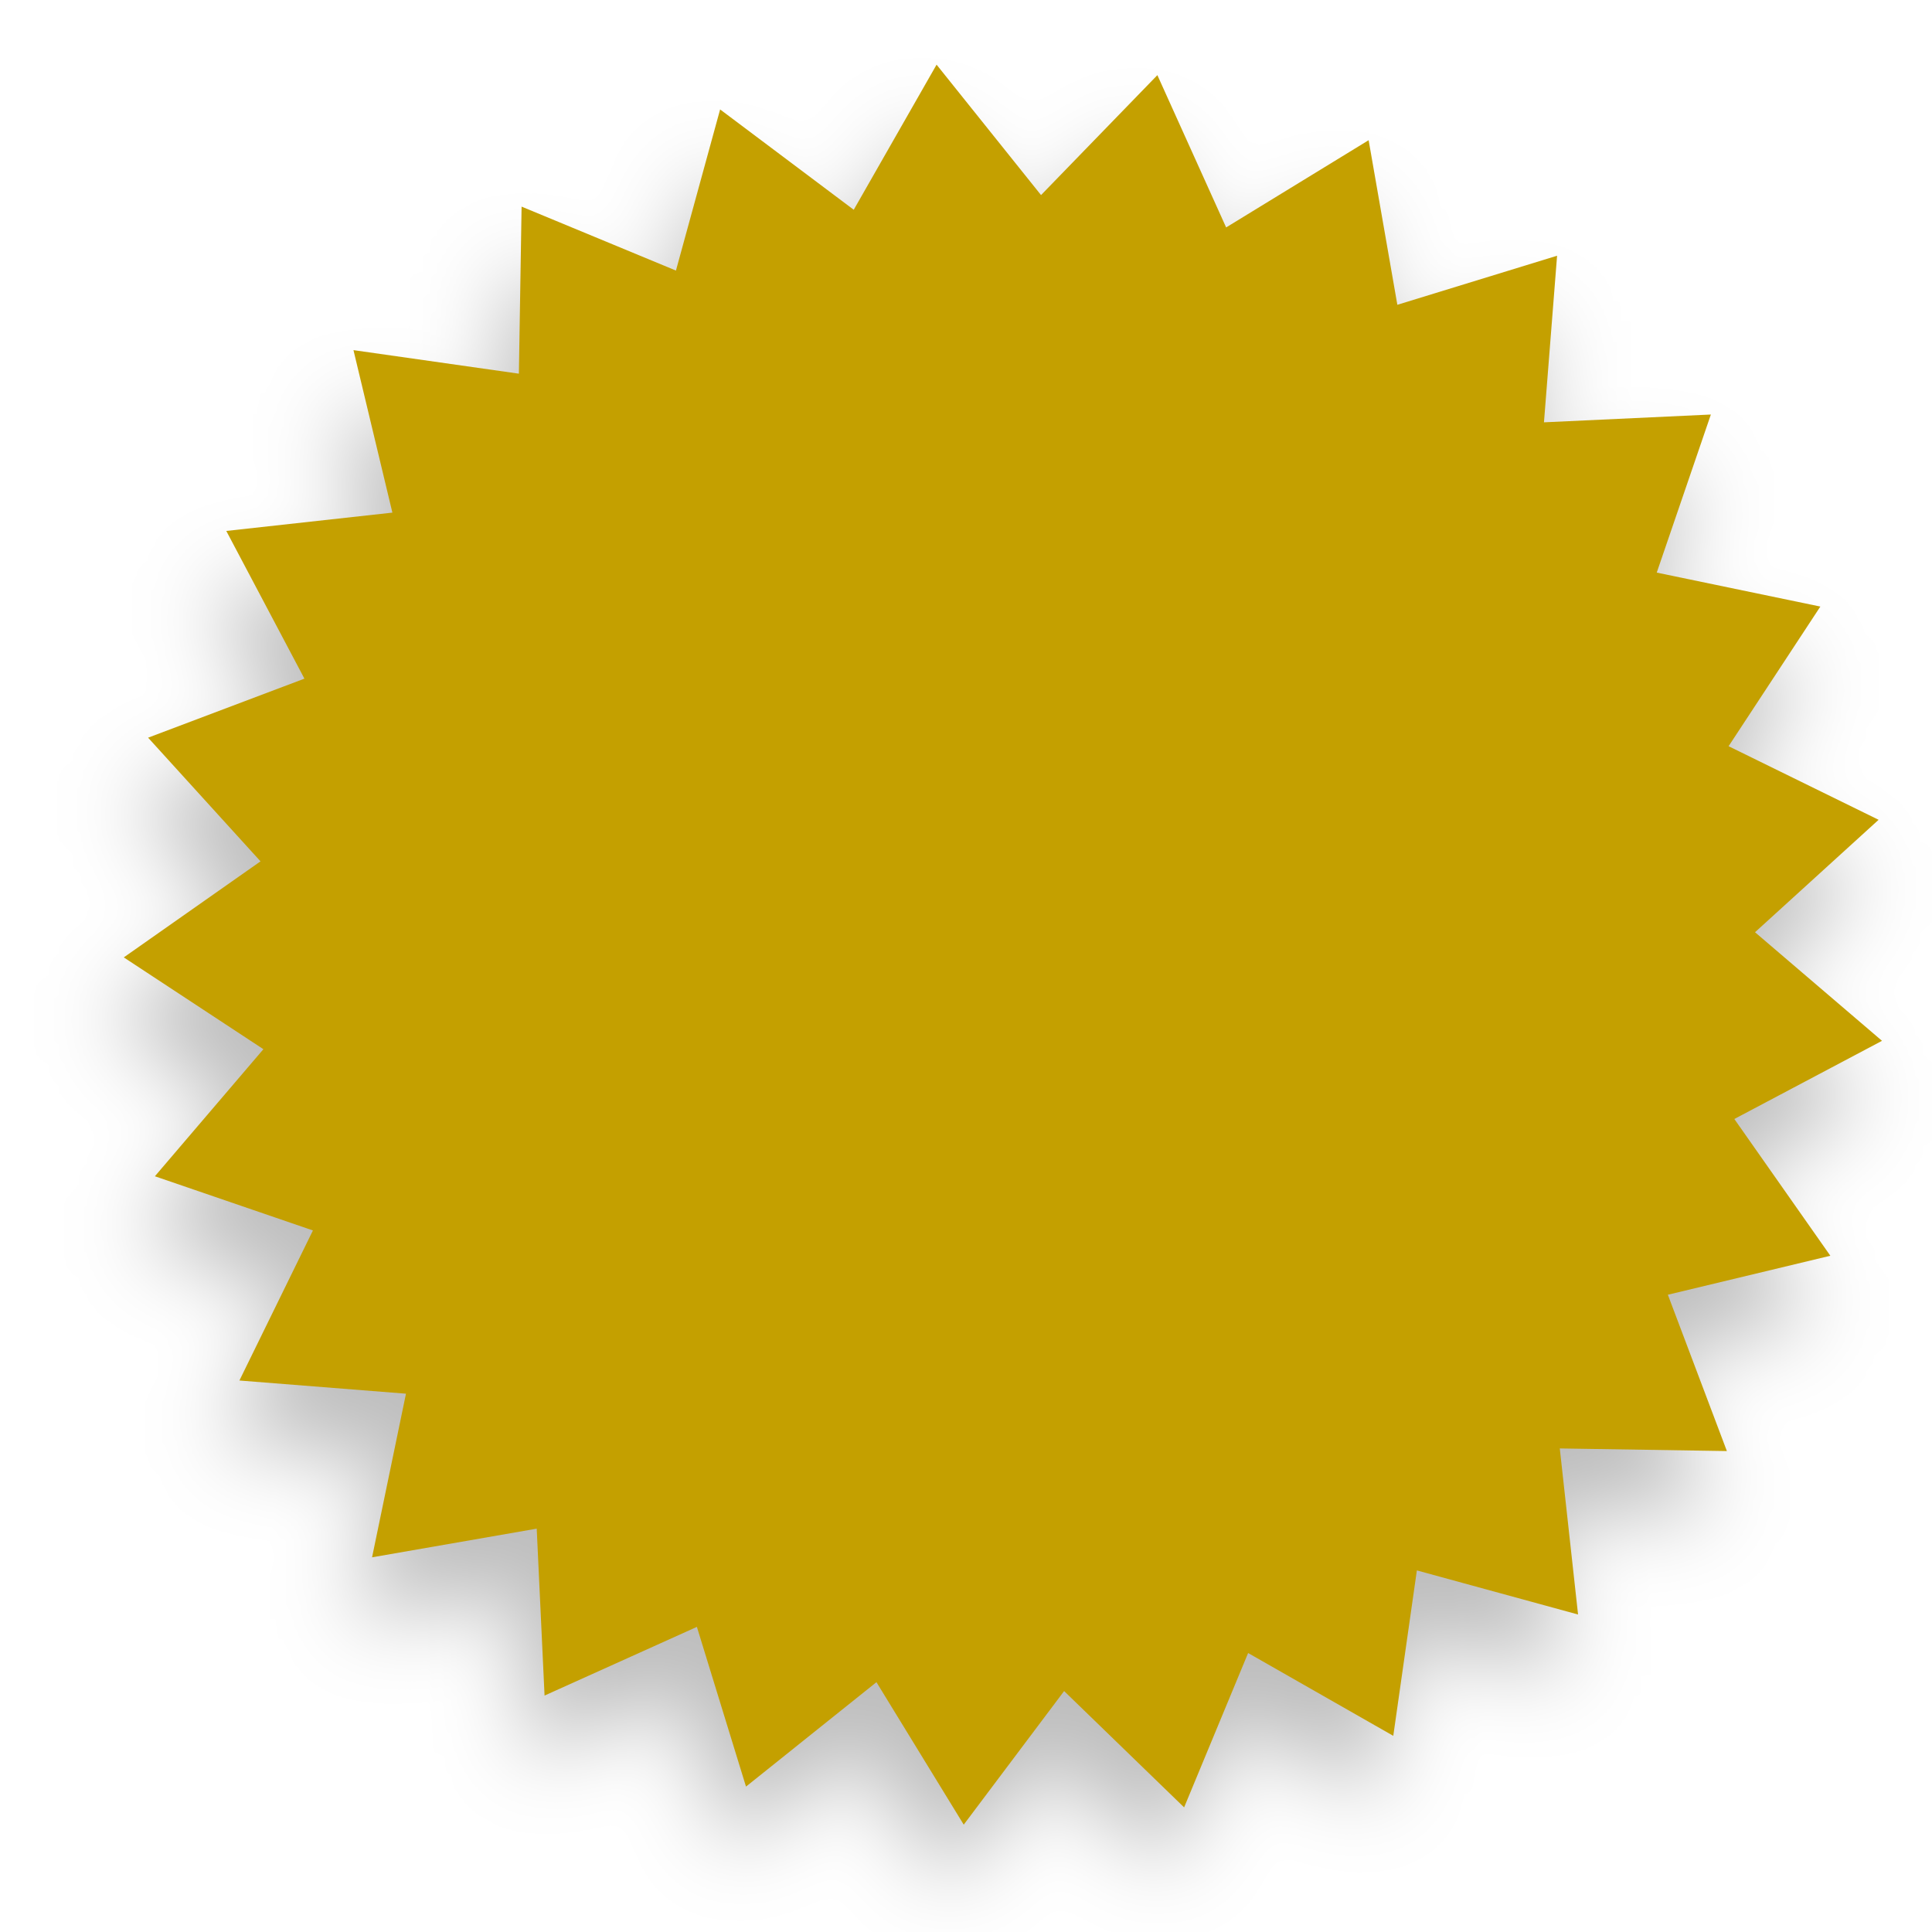
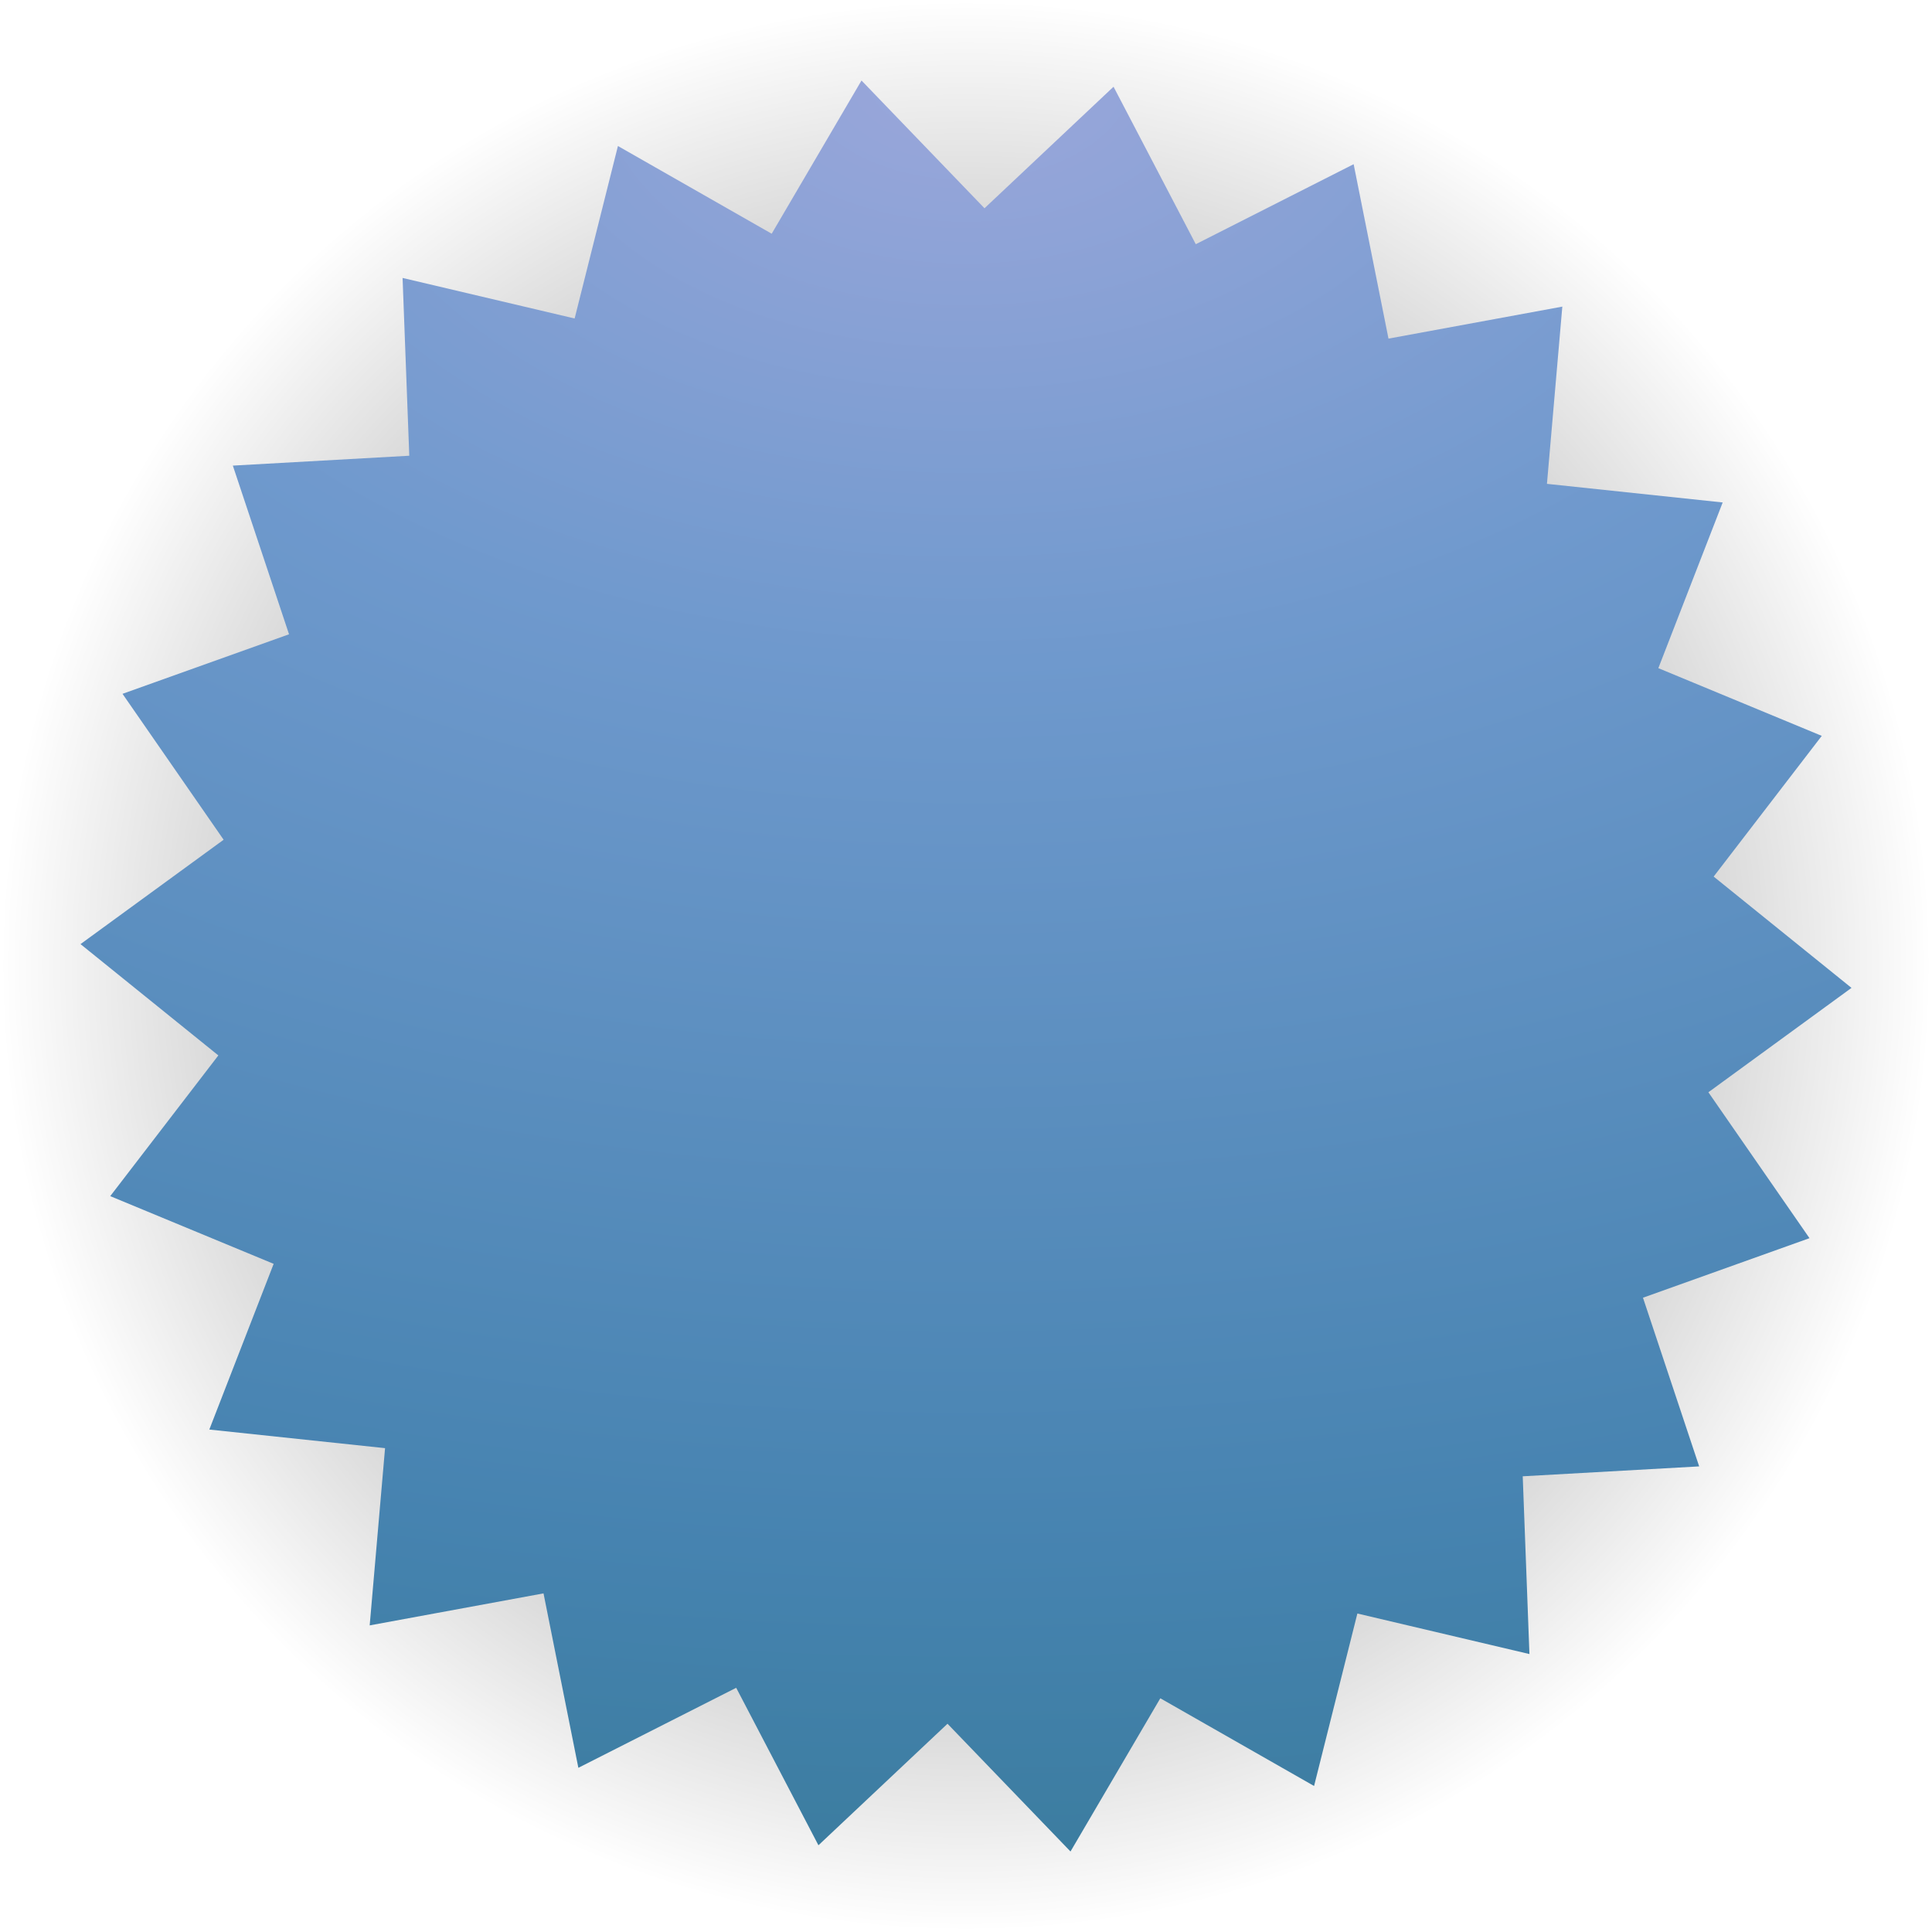
- <svg xmlns="http://www.w3.org/2000/svg" width="48px" height="48px" id="svg2417">
+ <svg xmlns="http://www.w3.org/2000/svg" xmlns:xlink="http://www.w3.org/1999/xlink" width="48px" height="48px" id="svg2417">
  <defs id="defs2419">
-     <filter id="filter3180">
-       <feGaussianBlur stdDeviation="1.696" id="feGaussianBlur3182" />
+     <linearGradient id="linearGradient3162">
+       <stop style="stop-color:#000000;stop-opacity:1;" offset="0" id="stop3164" />
+       <stop id="stop3170" offset="0.4" style="stop-color:#000000;stop-opacity:1;" />
+       <stop style="stop-color:#000000;stop-opacity:0;" offset="1" id="stop3166" />
+     </linearGradient>
+     <linearGradient id="linearGradient3242-593-605-251-305-611-783-329-246-200-38-179-24-325">
+       <stop offset="0" style="stop-color:#9ba7db;stop-opacity:1" id="stop6295" />
+       <stop offset="0.262" style="stop-color:#6f99cd;stop-opacity:1" id="stop6297" />
+       <stop offset="0.661" style="stop-color:#4683b0;stop-opacity:1" id="stop6299" />
+       <stop offset="1" style="stop-color:#2c7387;stop-opacity:1" id="stop6301" />
+     </linearGradient>
+     <radialGradient xlink:href="#linearGradient3242-593-605-251-305-611-783-329-246-200-38-179-24-325" id="radialGradient3300" cx="21.987" cy="4.536" fx="21.987" fy="4.536" r="33.899" gradientUnits="userSpaceOnUse" gradientTransform="matrix(0,2.512484,-4.031827,0,57.98993,-73.96591)" />
+     <filter id="filter3308">
+       <feGaussianBlur stdDeviation="2.034" id="feGaussianBlur3310" />
    </filter>
+     <radialGradient xlink:href="#linearGradient3162" id="radialGradient3168" cx="-84.857" cy="27.143" fx="-84.857" fy="27.143" r="29.143" gradientUnits="userSpaceOnUse" />
  </defs>
  <g id="layer1">
-     <path style="fill:#000000;fill-opacity:0.259;stroke:none;stroke-width:0.1;stroke-linejoin:round;stroke-miterlimit:4;stroke-dasharray:none;stroke-opacity:1;filter:url(#filter3180)" id="path3170" d="M 61.03,34.596 L 61.733,40.987 L 55.53,39.29 L 54.622,45.656 L 49.036,42.469 L 46.573,48.409 L 41.955,43.933 L 38.092,49.074 L 34.733,43.591 L 29.713,47.609 L 27.823,41.463 L 21.961,44.106 L 21.659,37.683 L 15.323,38.786 L 16.628,32.489 L 10.218,31.982 L 13.047,26.207 L 6.965,24.122 L 11.141,19.232 L 5.768,15.699 L 11.03,12.003 L 6.704,7.244 L 12.72,4.972 L 9.713,-0.712 L 16.105,-1.417 L 14.607,-7.67 L 20.973,-6.764 L 21.077,-13.193 L 27.017,-10.732 L 28.717,-16.933 L 33.859,-13.072 L 37.047,-18.656 L 41.067,-13.637 L 45.544,-18.253 L 48.19,-12.392 L 53.674,-15.749 L 54.779,-9.415 L 60.926,-11.303 L 60.421,-4.892 L 66.844,-5.192 L 64.761,0.891 L 71.057,2.198 L 67.526,7.572 L 73.299,10.404 L 68.543,14.731 L 73.43,18.91 L 67.747,21.918 L 71.442,27.181 L 65.189,28.681 L 67.46,34.697 L 61.03,34.596 z" transform="matrix(0.6456022,0,0,0.6456022,-1.060683,15.21489)" />
-     <path style="fill:#c4a000;fill-opacity:1;stroke:none;stroke-width:0.1;stroke-linejoin:round;stroke-miterlimit:4;stroke-dasharray:none;stroke-opacity:1" id="path2398" d="M 61.03,34.596 L 61.733,40.987 L 55.53,39.29 L 54.622,45.656 L 49.036,42.469 L 46.573,48.409 L 41.955,43.933 L 38.092,49.074 L 34.733,43.591 L 29.713,47.609 L 27.823,41.463 L 21.961,44.106 L 21.659,37.683 L 15.323,38.786 L 16.628,32.489 L 10.218,31.982 L 13.047,26.207 L 6.965,24.122 L 11.141,19.232 L 5.768,15.699 L 11.03,12.003 L 6.704,7.244 L 12.72,4.972 L 9.713,-0.712 L 16.105,-1.417 L 14.607,-7.67 L 20.973,-6.764 L 21.077,-13.193 L 27.017,-10.732 L 28.717,-16.933 L 33.859,-13.072 L 37.047,-18.656 L 41.067,-13.637 L 45.544,-18.253 L 48.19,-12.392 L 53.674,-15.749 L 54.779,-9.415 L 60.926,-11.303 L 60.421,-4.892 L 66.844,-5.192 L 64.761,0.891 L 71.057,2.198 L 67.526,7.572 L 73.299,10.404 L 68.543,14.731 L 73.43,18.91 L 67.747,21.918 L 71.442,27.181 L 65.189,28.681 L 67.46,34.697 L 61.03,34.596 z" transform="matrix(0.6456022,0,0,0.6456022,-0.6485924,13.65079)" />
+     <path style="opacity:0.4;fill:url(#radialGradient3168);fill-opacity:1;fill-rule:evenodd;stroke:none;stroke-width:1;stroke-linecap:square;stroke-linejoin:miter;marker:none;marker-start:none;marker-mid:none;marker-end:none;stroke-miterlimit:4;stroke-dasharray:none;stroke-dashoffset:0;stroke-opacity:1;visibility:visible;display:inline;overflow:visible;enable-background:accumulate" id="path3160" d="M -55.714,27.143 A 29.143,29.143 0 1 1 -114,27.143 A 29.143,29.143 0 1 1 -55.714,27.143 z" transform="matrix(0.8235294,0,0,0.8235294,93.88235,1.64706)" />
+     <path style="fill:url(#radialGradient3300);fill-opacity:1;stroke:none;stroke-width:0.1;stroke-linejoin:round;stroke-miterlimit:4;stroke-dasharray:none;stroke-opacity:1" id="path2398" d="M 61.03,34.596 L 61.287,41.361 L 54.695,39.818 L 53.036,46.382 L 47.145,43.044 L 43.704,48.875 L 38.992,44.013 L 34.047,48.638 L 30.896,42.645 L 24.849,45.69 L 23.514,39.052 L 16.854,40.27 L 17.443,33.525 L 10.71,32.817 L 13.175,26.511 L 6.914,23.934 L 11.056,18.579 L 5.775,14.343 L 11.258,10.371 L 7.384,4.818 L 13.764,2.552 L 11.611,-3.867 L 18.371,-4.243 L 18.114,-11.009 L 24.706,-9.466 L 26.365,-16.03 L 32.256,-12.692 L 35.697,-18.523 L 40.409,-13.661 L 45.353,-18.286 L 48.504,-12.293 L 54.552,-15.338 L 55.887,-8.7 L 62.547,-9.918 L 61.958,-3.173 L 68.691,-2.465 L 66.226,3.841 L 72.487,6.418 L 68.345,11.773 L 73.626,16.009 L 68.143,19.981 L 72.017,25.534 L 65.637,27.8 L 67.79,34.219 L 61.03,34.596 z" transform="matrix(0.6484752,0,0,0.6528379,-1.744708,14.09251)" />
  </g>
</svg>
